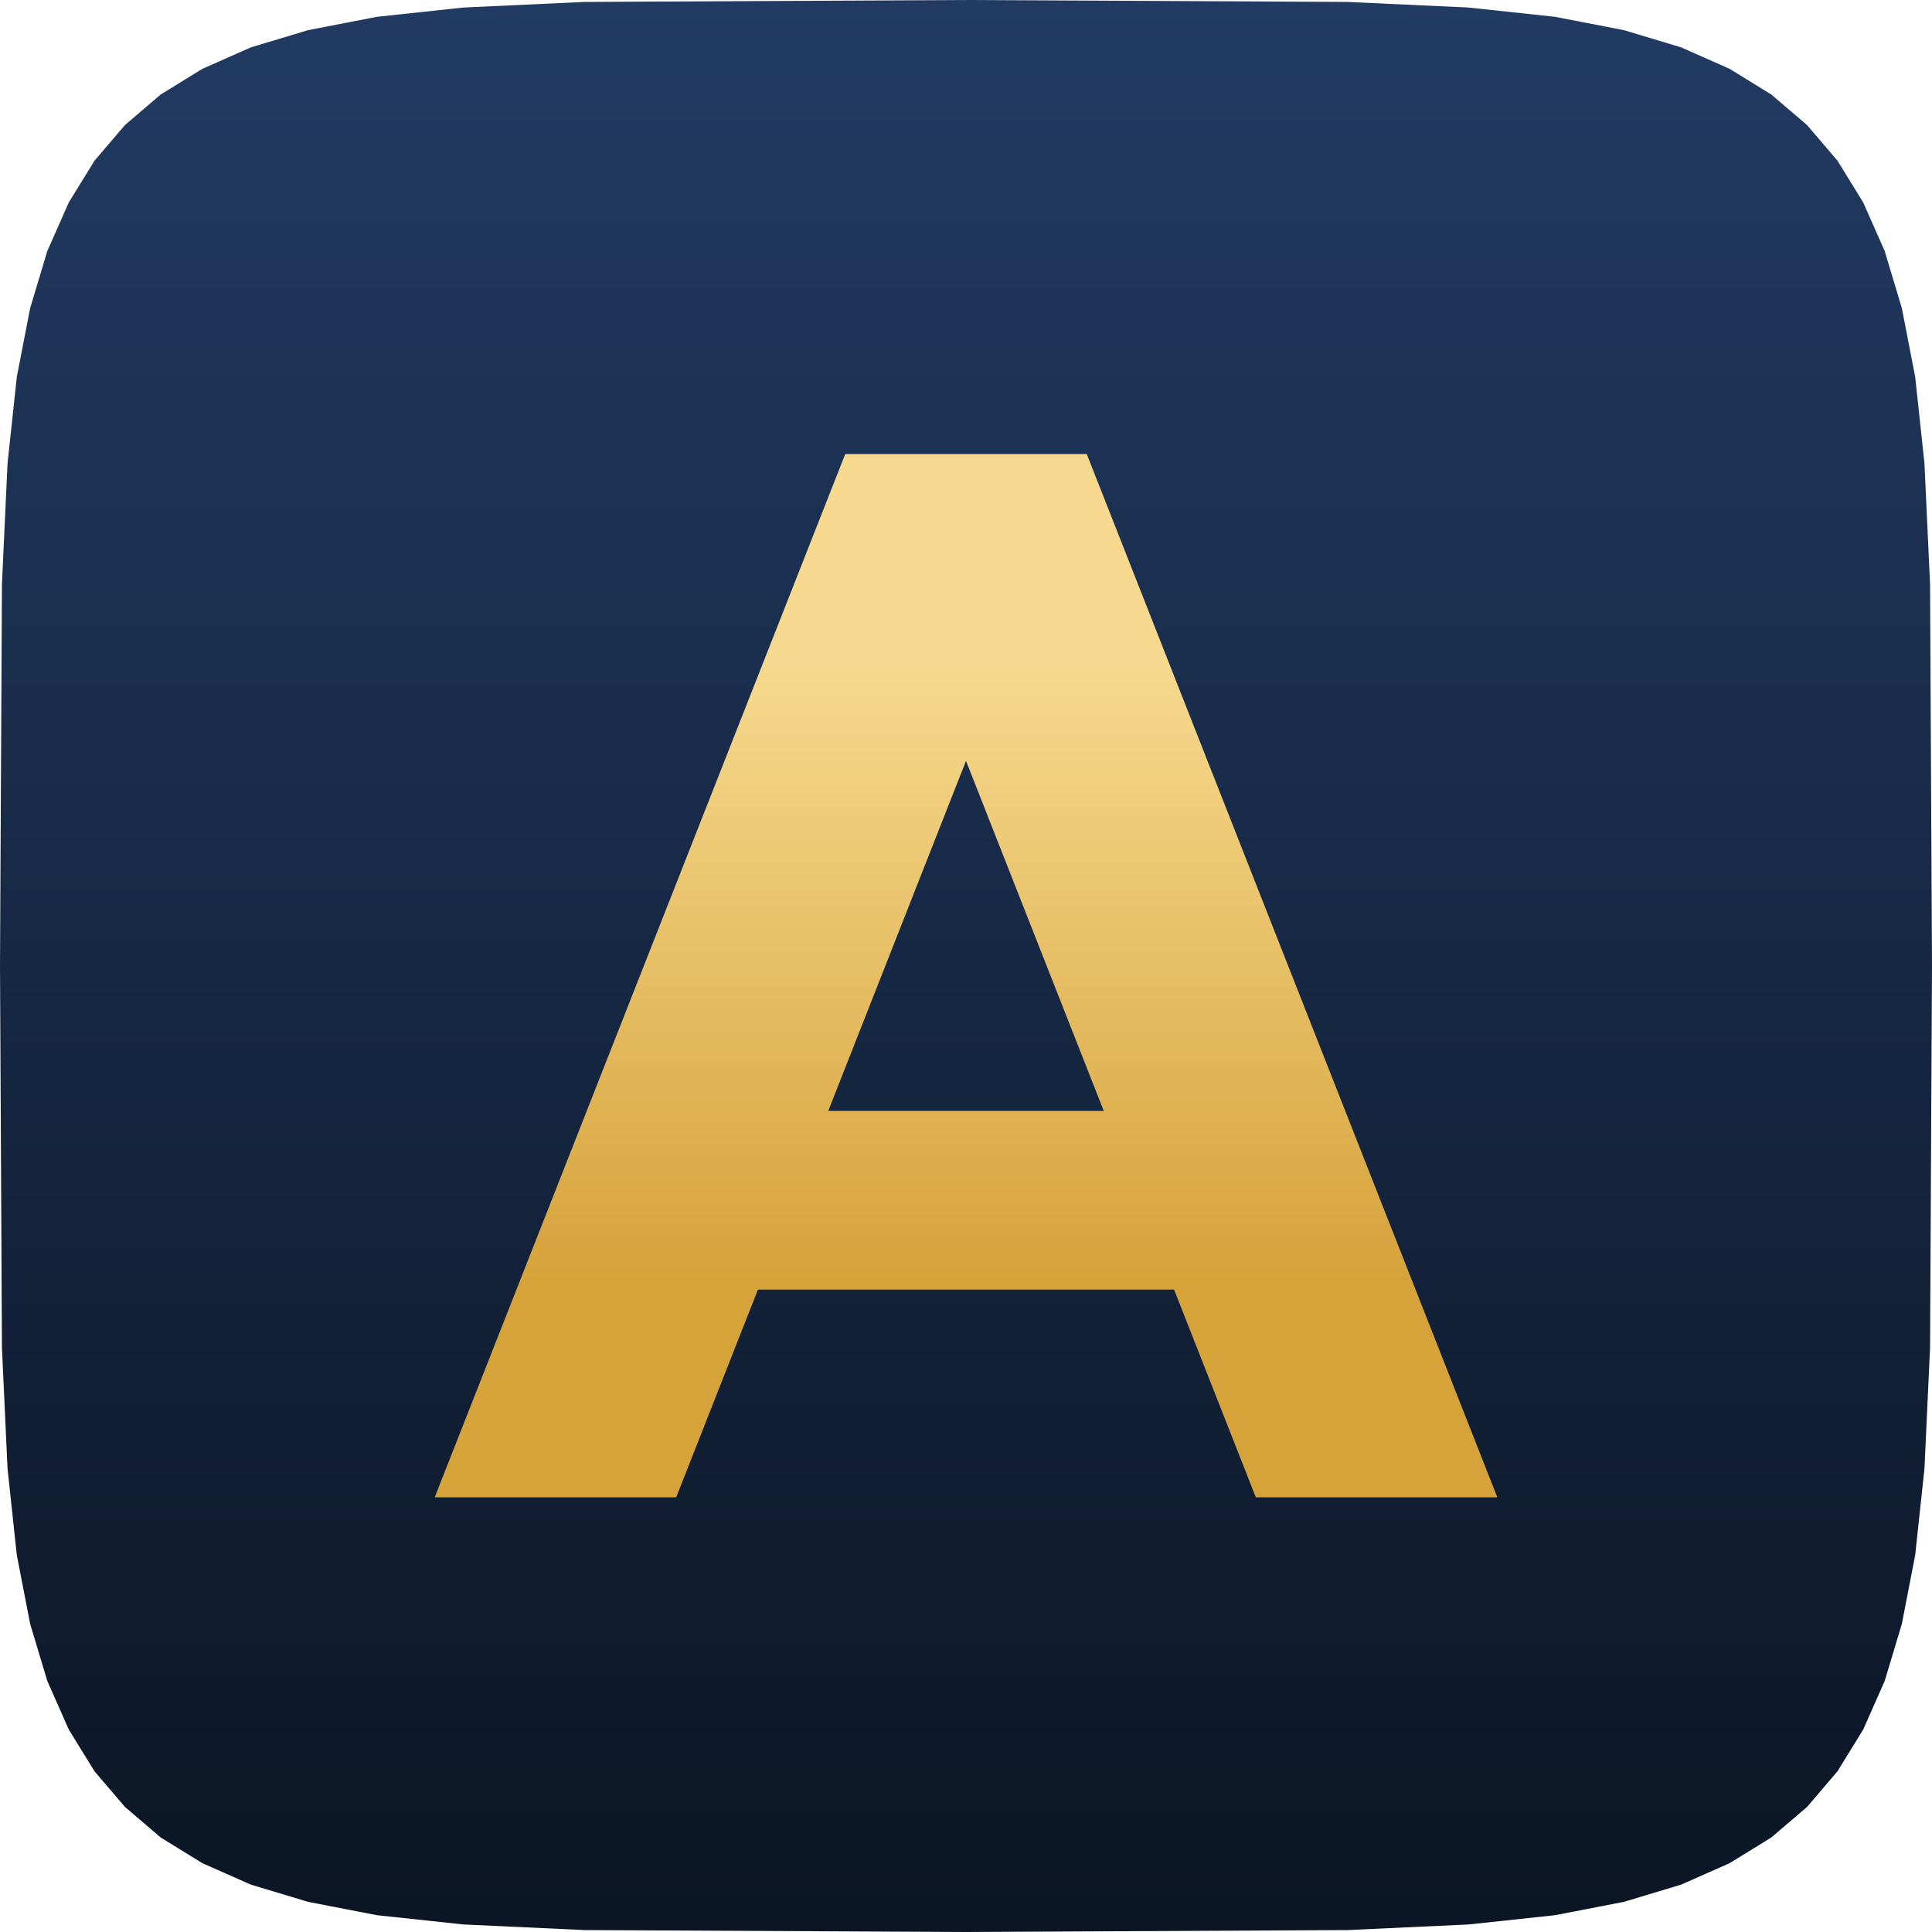
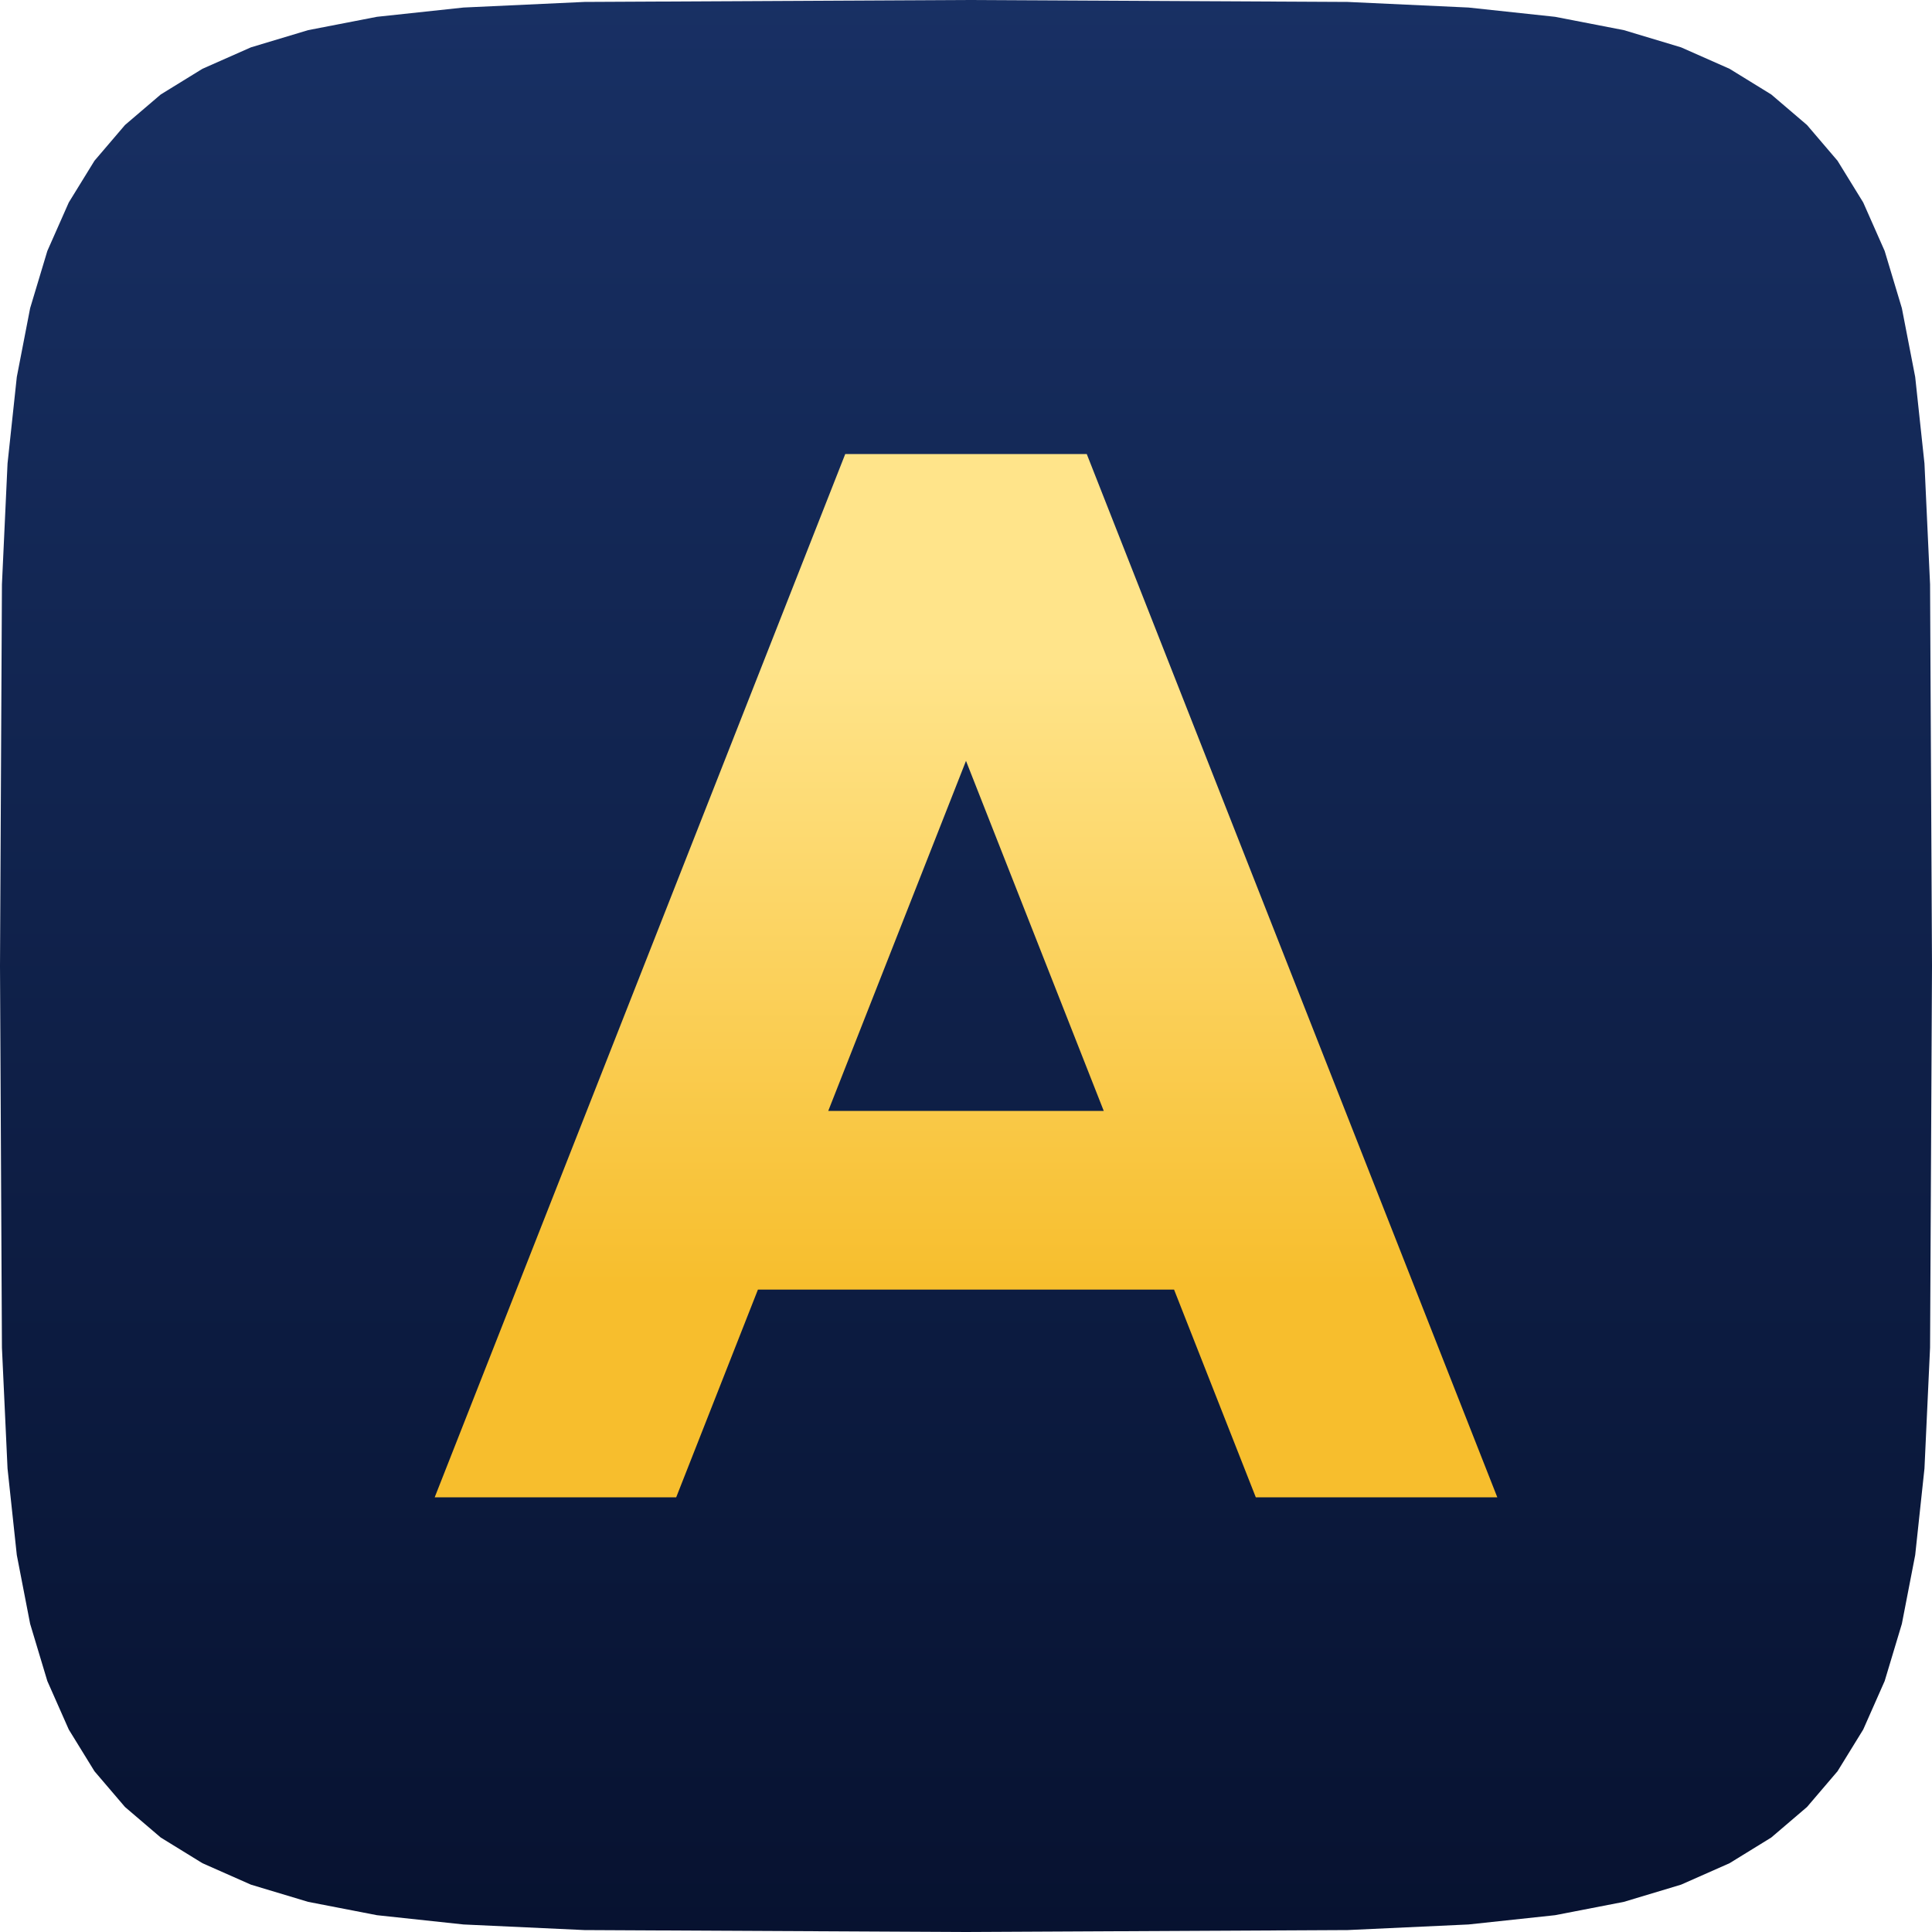
<svg class="arma" viewBox="0 0 100 100" role="img" aria-label="ArthurLegal arması">
  <defs>
    <linearGradient id="alArmaZ" x1="0" y1="0" x2="0" y2="1">
-       <stop offset="0" stop-color="#223B63" />
-       <stop offset="1" stop-color="#0B1524" />
+       <stop offset="0" stop-color="#183064" />
+       <stop offset="1" stop-color="#071230" />
    </linearGradient>
    <linearGradient id="alArmaA" x1="0" y1="0.2" x2="0" y2="0.8">
-       <stop offset="0" stop-color="#F6D98E" />
-       <stop offset="1" stop-color="#D6A23A" />
+       <stop offset="0" stop-color="#FFE48A" />
+       <stop offset="1" stop-color="#F7BE2D" />
    </linearGradient>
  </defs>
  <path fill="url(#alArmaZ)" d="M100.00 50.00L99.90 69.75L99.61 76.01L99.13 80.49L98.44 84.05L97.55 87.01L96.44 89.52L95.11 91.68L93.53 93.53L91.68 95.11L89.52 96.44L87.01 97.55L84.05 98.44L80.49 99.13L76.01 99.61L69.75 99.90L50.00 100.00L30.25 99.90L23.99 99.61L19.51 99.13L15.95 98.44L12.99 97.55L10.48 96.44L8.32 95.11L6.47 93.53L4.89 91.68L3.56 89.52L2.45 87.01L1.56 84.05L0.87 80.49L0.39 76.01L0.10 69.75L0.00 50.00L0.10 30.25L0.39 23.99L0.87 19.51L1.56 15.95L2.45 12.99L3.56 10.48L4.89 8.32L6.47 6.47L8.32 4.89L10.48 3.56L12.99 2.45L15.95 1.56L19.51 0.87L23.99 0.39L30.25 0.10L50.00 0.00L69.75 0.10L76.01 0.39L80.49 0.87L84.05 1.56L87.01 2.45L89.52 3.56L91.68 4.89L93.53 6.47L95.11 8.32L96.44 10.48L97.55 12.99L98.44 15.95L99.13 19.51L99.61 23.99L99.90 30.25Z" />
  <path fill="url(#alArmaA)" d="M43.75 23.50L56.25 23.50L35.00 77.50L22.50 77.50ZM43.75 23.50L56.25 23.50L77.50 77.50L65.00 77.50ZM30.50 57.50L69.50 57.50L69.50 66.75L30.50 66.75Z" />
</svg>
